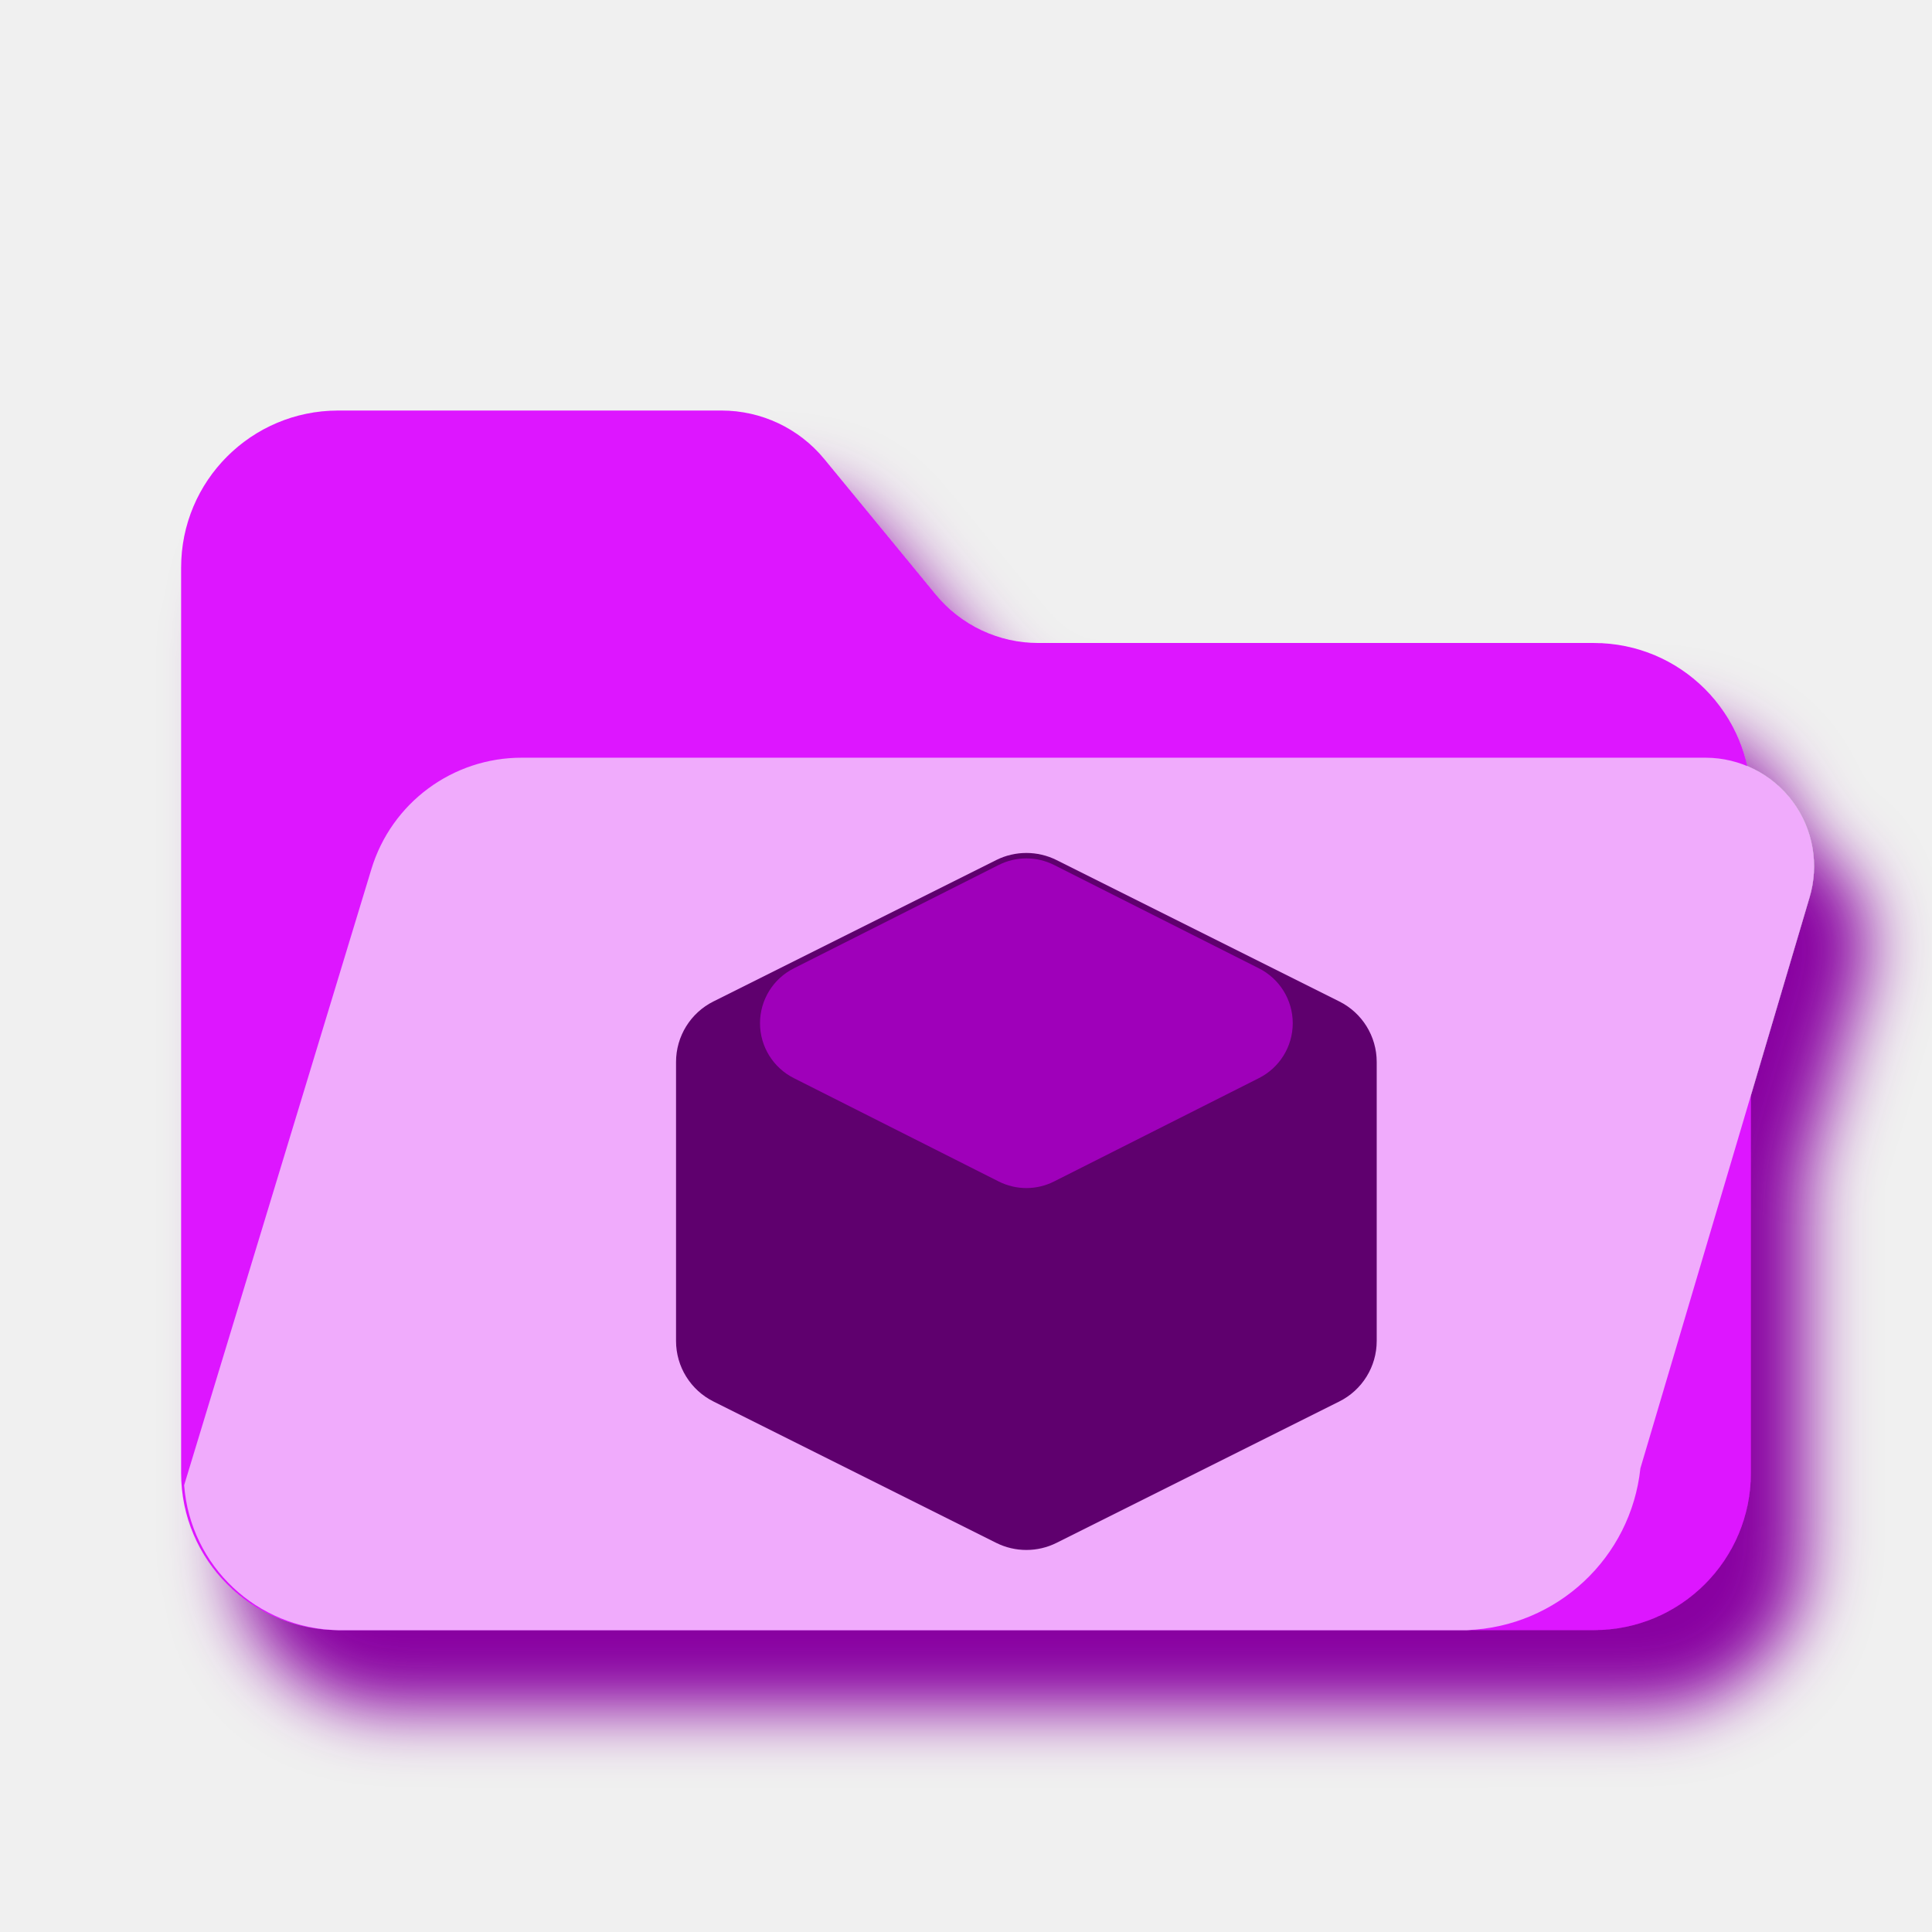
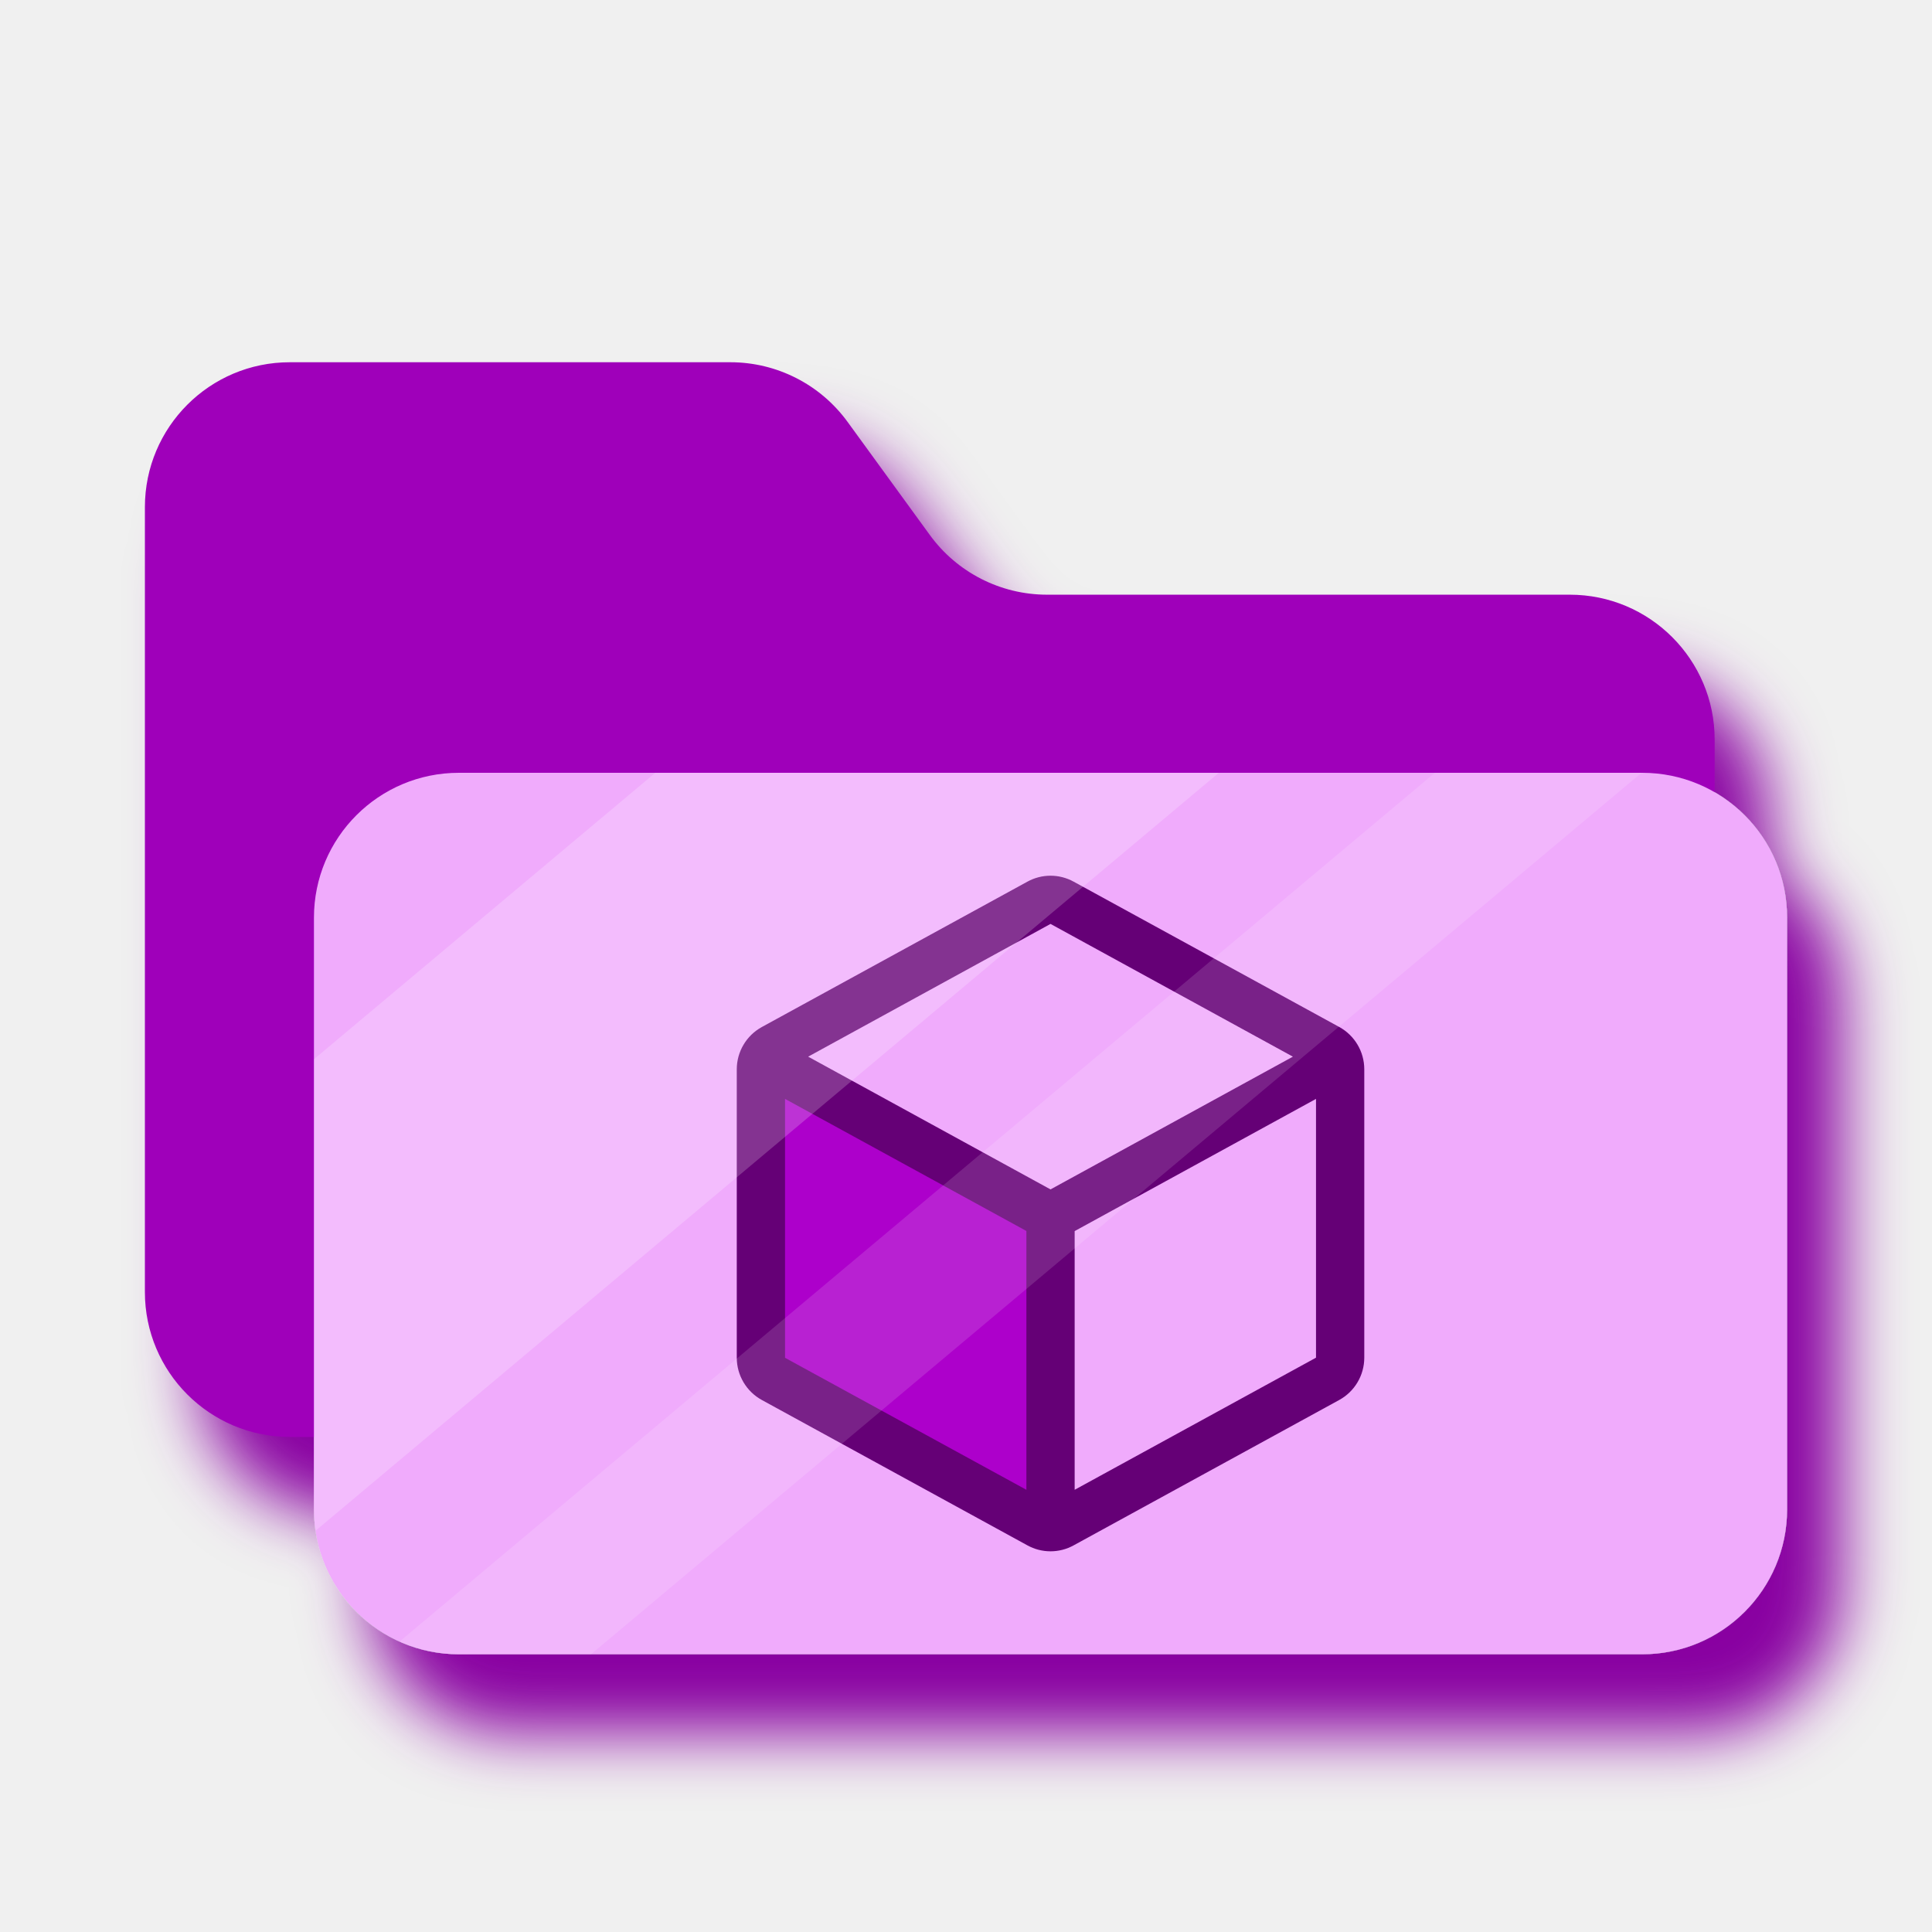
<svg xmlns="http://www.w3.org/2000/svg" viewBox="0 0 32 32">
  <defs>
    <filter id="sh" x="-25%" y="-25%" width="160%" height="160%" color-interpolation-filters="sRGB">
      <feDropShadow dx="0.9" dy="1.3" stdDeviation="0.55" flood-color="#8900A1" flood-opacity="1" />
    </filter>
  </defs>
  <g filter="url(#sh)">
-     <path d="M3 9.4a2.6 2.6 0 0 1 2.6-2.6h6.35a2.2 2.2 0 0 1 1.7.8l1.85 2.25a2.2 2.2 0 0 0 1.7.8H26.4A2.6 2.6 0 0 1 29 13.25V24.4a2.6 2.6 0 0 1-2.6 2.6H5.6A2.6 2.6 0 0 1 3 24.4Z" fill="#DD18FF" />
-     <path d="M3.05 24.6 6.15 14.4A2.6 2.6 0 0 1 8.65 12.55h19.6a1.8 1.8 0 0 1 1.72 2.32l-2.8 9.45A3 3 0 0 1 24.3 27H5.6a2.6 2.6 0 0 1-2.55-2.4Z" fill="#F0ABFC" />
-     <g transform="translate(17 19.9) scale(0.509)">
-       <path d="M-0.98 -11.11A2.2 2.2 0 0 1 0.98 -11.11L10.18 -6.51A2.2 2.2 0 0 1 11.4 -4.54L11.4 4.54A2.2 2.2 0 0 1 10.18 6.51L0.98 11.11A2.2 2.2 0 0 1 -0.98 11.11L-10.18 6.51A2.2 2.2 0 0 1 -11.4 4.54L-11.4 -4.54A2.2 2.2 0 0 1 -10.18 -6.51Z" fill="#5E006E" />
-       <path d="M-0.9 -10.95A2 2 0 0 1 0.9 -10.95L7.56 -7.59A2 2 0 0 1 7.56 -4.01L0.9 -0.65A2 2 0 0 1 -0.9 -0.65L-7.56 -4.01A2 2 0 0 1 -7.56 -7.59Z" fill="#9F00BA" />
+     <path d="M2.4 8.4a2.4 2.4 0 0 1 2.4-2.4h7.3a2.4 2.4 0 0 1 1.94.99l1.36 1.87a2.4 2.4 0 0 0 1.94.99H26a2.4 2.4 0 0 1 2.4 2.4v9.15A2.4 2.4 0 0 1 26 23.8H4.8a2.4 2.4 0 0 1-2.4-2.4Z" fill="#9F00BA" />
+     <path d="M5.2 15.2a2.4 2.4 0 0 1 2.4-2.4H27.2a2.4 2.4 0 0 1 2.4 2.4v9.8a2.4 2.4 0 0 1-2.4 2.4H7.6a2.4 2.4 0 0 1-2.4-2.4Z" fill="#F0ABFC" />
+     <g transform="translate(17.4 20.1) scale(0.533)">
+       <g transform="translate(-12 -12) scale(0.09375)">
+         <path d="M128 129.09V232a8 8 0 0 1-3.84-1l-88-48.16a8 8 0 0 1-4.16-7V80.2a8 8 0 0 1 .7-3.27Z" fill="#AD00CB" />
+         <path d="m223.68 66.15l-88-48.15a15.88 15.88 0 0 0-15.36 0l-88 48.17a16 16 0 0 0-8.32 14v95.64a16 16 0 0 0 8.32 14l88 48.17a15.88 15.88 0 0 0 15.36 0l88-48.17a16 16 0 0 0 8.32-14V80.18a16 16 0 0 0-8.32-14.03M128 32l80.34 44L128 120L47.66 76ZM40 90l80 43.78v85.79l-80-43.75Zm96 129.57v-85.75L216 90v85.78Z" fill="#650076" />
+       </g>
+     </g>
+   </g>
+   <clipPath id="fc">
+     <path d="M5.2 15.2a2.4 2.4 0 0 1 2.4-2.4H27.2a2.4 2.4 0 0 1 2.4 2.4v9.8a2.4 2.4 0 0 1-2.4 2.4H7.6a2.4 2.4 0 0 1-2.4-2.4Z" />
+   </clipPath>
+   <g clip-path="url(#fc)">
+     <g transform="rotate(-40 17.4 20.1)">
+       <rect x="-8.6" y="10.3" width="52" height="6" fill="#FFFFFF" opacity="0.2" />
+       <rect x="-8.6" y="18.6" width="52" height="2.2" fill="#FFFFFF" opacity="0.13" />
    </g>
  </g>
</svg>
